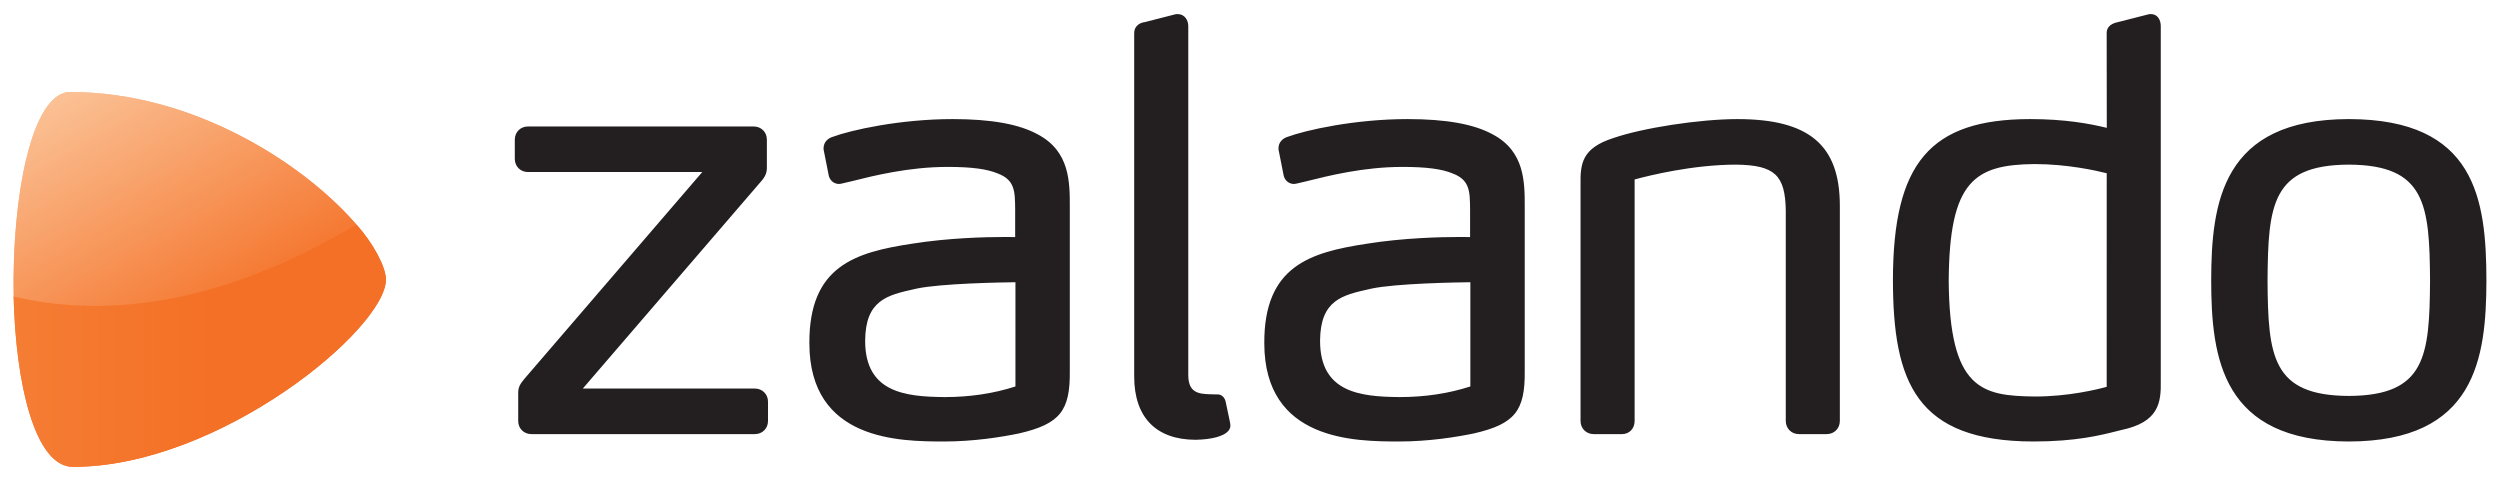
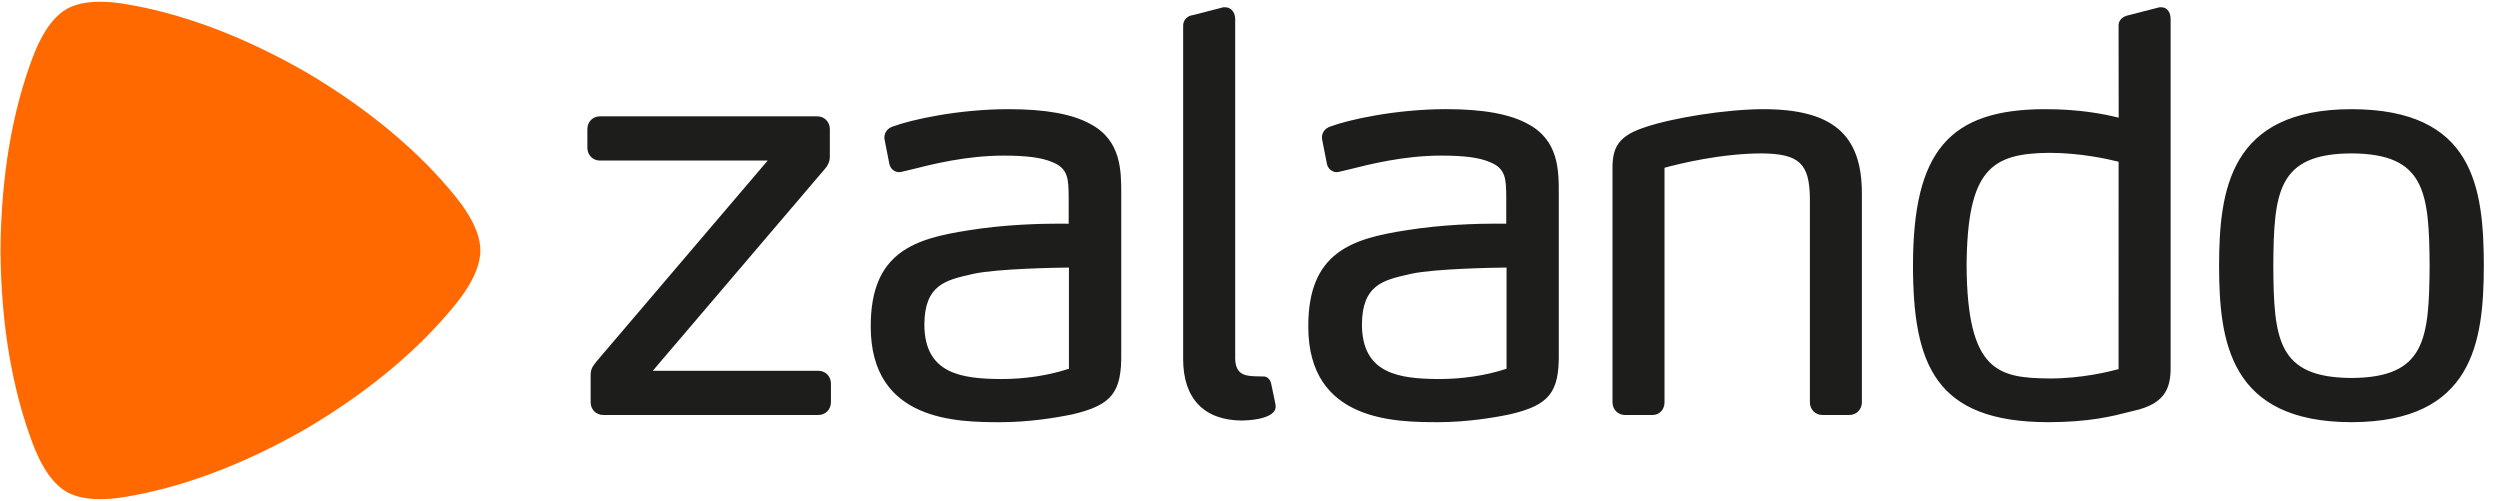
- <svg xmlns="http://www.w3.org/2000/svg" xmlns:xlink="http://www.w3.org/1999/xlink" version="1.1" width="1024" height="197" viewBox="-4.866 -4.866 895.558 171.92" id="svg6365">
-   <defs id="defs6367">
-     <linearGradient x1="0" y1="0" x2="1" y2="0" id="linearGradient6329" gradientUnits="userSpaceOnUse" gradientTransform="matrix(133.3716,0,0,-133.3716,0.01189132,75.37422)" spreadMethod="pad">
-       <stop id="stop6331" style="stop-color:#f57d34;stop-opacity:1" offset="0" />
-       <stop id="stop6333" style="stop-color:#f47026;stop-opacity:1" offset="0.534" />
-       <stop id="stop6335" style="stop-color:#f47026;stop-opacity:1" offset="0.534" />
-       <stop id="stop6337" style="stop-color:#f47026;stop-opacity:1" offset="1" />
-     </linearGradient>
-     <linearGradient x1="0" y1="0" x2="1" y2="0" id="linearGradient6303" gradientUnits="userSpaceOnUse" gradientTransform="matrix(-91.47919,-158.4466,-158.4466,91.47919,112.4158,174.2652)" spreadMethod="pad">
-       <stop id="stop6305" style="stop-color:#f47026;stop-opacity:1" offset="0" />
-       <stop id="stop6307" style="stop-color:#f47026;stop-opacity:1" offset="0.375" />
-       <stop id="stop6309" style="stop-color:#fbc195;stop-opacity:1" offset="0.949" />
-       <stop id="stop6311" style="stop-color:#fbc195;stop-opacity:1" offset="0.949" />
-       <stop id="stop6313" style="stop-color:#fbc195;stop-opacity:1" offset="1" />
-     </linearGradient>
-     <linearGradient x1="0" y1="0" x2="1" y2="0" id="linearGradient6329-8" gradientUnits="userSpaceOnUse" gradientTransform="matrix(133.3716,0,0,-133.3716,0.01189132,75.37422)" spreadMethod="pad">
-       <stop id="stop6331-1" style="stop-color:#f57d34;stop-opacity:1" offset="0" />
-       <stop id="stop6333-3" style="stop-color:#f47026;stop-opacity:1" offset="0.534" />
-       <stop id="stop6335-1" style="stop-color:#f47026;stop-opacity:1" offset="0.534" />
-       <stop id="stop6337-1" style="stop-color:#f47026;stop-opacity:1" offset="1" />
-     </linearGradient>
-     <linearGradient x1="0" y1="0" x2="1" y2="0" id="linearGradient6303-0" gradientUnits="userSpaceOnUse" gradientTransform="matrix(-91.47919,-158.4466,-158.4466,91.47919,112.4158,174.2652)" spreadMethod="pad">
-       <stop id="stop6305-3" style="stop-color:#f47026;stop-opacity:1" offset="0" />
-       <stop id="stop6307-4" style="stop-color:#f47026;stop-opacity:1" offset="0.375" />
-       <stop id="stop6309-0" style="stop-color:#fbc195;stop-opacity:1" offset="0.949" />
-       <stop id="stop6311-3" style="stop-color:#fbc195;stop-opacity:1" offset="0.949" />
-       <stop id="stop6313-9" style="stop-color:#fbc195;stop-opacity:1" offset="1" />
-     </linearGradient>
-     <linearGradient x1="0" y1="0" x2="1" y2="0" id="linearGradient6429" xlink:href="#linearGradient6303-0" gradientUnits="userSpaceOnUse" gradientTransform="matrix(-91.47919,-158.4466,-158.4466,91.47919,112.4158,174.2652)" spreadMethod="pad" />
-   </defs>
-   <path d="m 366.915,43.101 c -6.714,-3.692 -16.695,-5.489 -30.516,-5.494 -18.911,0.007 -36.466,3.93 -43.11,6.406 -1.5,0.481 -3.105,1.776 -3.131,3.993 l 0.004,0.489 1.861,9.405 0.046,0.175 c 0.583,1.915 2.178,2.774 3.63,2.774 l 0.007,0 c 0.468,-0.02 0.831,-0.11 1.17,-0.196 l 3.147,-0.735 c 8.238,-2.062 20.689,-5.178 34.593,-5.178 8.434,0 14.104,0.735 17.905,2.34 6.166,2.335 6.205,6.321 6.268,12.92 l 0,9.87 c -0.706,-0.013 -1.899,-0.025 -3.735,-0.025 -6.81,0 -20.2,0.316 -33.369,2.428 -20.095,3.086 -36.722,7.896 -36.617,35.584 0.007,35.148 32.608,35.214 48.274,35.246 l 0.002,0 c 10.635,-0.002 20.448,-1.573 26.856,-2.897 14.625,-3.396 18.359,-8.04 18.163,-22.573 l 0,-58.445 c 0.021,-8.914 0.048,-20.008 -11.447,-26.086 m -8.029,90.285 c -7.784,2.526 -16.3,3.805 -25.32,3.805 l 0,0.821 -0.011,-0.821 c -14.412,-0.11 -28.488,-1.759 -28.505,-20.142 0.092,-14.621 7.894,-16.361 17.769,-18.566 l 0.685,-0.152 c 8.785,-1.877 30.836,-2.23 35.385,-2.283 l -0.002,37.339 z m 182.441,-64.199 0,58.445 c 0.196,14.533 -3.539,19.176 -18.163,22.573 -6.409,1.325 -16.221,2.895 -26.858,2.897 l -10e-4,0 c -15.666,-0.033 -48.266,-0.099 -48.275,-35.246 -0.104,-27.688 16.524,-32.498 36.619,-35.584 13.169,-2.111 26.559,-2.428 33.367,-2.428 1.837,0 3.029,0.013 3.736,0.025 l 0,-9.87 c -0.062,-6.599 -0.101,-10.585 -6.268,-12.92 -3.801,-1.605 -9.471,-2.34 -17.905,-2.34 -13.905,0 -26.355,3.115 -34.593,5.178 l -3.147,0.735 c -0.339,0.086 -0.703,0.176 -1.171,0.196 l -0.006,0 c -1.452,0 -3.047,-0.859 -3.63,-2.774 l -0.046,-0.175 -1.861,-9.405 -0.004,-0.489 c 0.026,-2.216 1.631,-3.511 3.131,-3.993 6.643,-2.476 24.199,-6.399 43.11,-6.406 13.821,0.005 23.802,1.801 30.516,5.494 11.494,6.079 11.469,17.172 11.447,26.086 m -19.474,26.86 c -4.55,0.052 -26.601,0.405 -35.386,2.283 l -0.684,0.152 c -9.875,2.205 -17.676,3.945 -17.769,18.566 0.018,18.384 14.092,20.032 28.505,20.142 l 0.011,0.821 0,-0.821 c 9.02,0 17.536,-1.279 25.32,-3.805 l 0.002,-37.339 z m 314.674,-58.44 c -45.4,0.061 -49.25,29.891 -49.292,57.851 0.043,27.858 3.893,57.583 49.292,57.644 l 0.003,0 c 45.365,-0.061 49.233,-29.706 49.296,-57.648 -0.048,-29.238 -3.896,-57.786 -49.299,-57.847 m 10e-4,99.176 c -27.536,-0.121 -28.92,-14.256 -29.108,-41.32 0.188,-27.212 1.569,-41.419 29.105,-41.539 27.543,0.12 28.922,14.326 29.11,41.526 -0.188,27.076 -1.571,41.211 -29.108,41.333 m -81.478,12.205 -1.186,0.3 c -6.349,1.61 -15.047,3.814 -30.293,3.814 l -10e-4,0 -0.033,0 c -42.017,-0.061 -50.264,-21.256 -50.31,-57.847 0.051,-41.969 13.355,-57.591 49.086,-57.648 12.605,0 21.29,1.63 27.521,3.135 l -0.037,-33.804 c -0.052,-1.482 0.619,-3.424 4.128,-4.093 L 765.087,0 l 0.609,0 c 2.564,0.064 3.471,2.349 3.476,4.285 l 0,127.014 c 0.172,8.02 -0.771,14.901 -14.12,17.69 M 749.809,57.01 c -3.726,-0.948 -14.127,-3.289 -25.84,-3.289 -21.512,0.198 -30.535,6.041 -30.76,41.741 0.253,39.2 11.925,41.319 30.953,41.525 l 0.011,0.821 0,-0.821 c 11.842,0 22.003,-2.469 25.626,-3.467 l 0.01,-76.51 z m -100.293,93.445 -9.981,0 c -2.674,-0.004 -4.69,-2.024 -4.696,-4.696 l 0,-75.351 c -0.181,-12.746 -3.99,-16.291 -17.715,-16.483 -15.529,0 -31.246,3.896 -36.43,5.309 l 0,86.522 c -0.005,2.72 -1.894,4.695 -4.491,4.699 l -10.184,0 c -2.675,-0.004 -4.694,-2.024 -4.697,-4.696 l 0,-84.515 c -0.149,-7.822 0.586,-13.23 11.714,-16.831 10.652,-3.679 31.041,-6.798 44.508,-6.805 25.668,0.033 36.631,9.293 36.666,30.966 l 0,77.183 c -0.004,2.675 -2.022,4.695 -4.692,4.699 m -226.074,2.036 0.009,0 c 5.736,-0.113 9.979,-1.246 11.64,-3.111 0.59,-0.661 0.863,-1.425 0.789,-2.179 -0.039,-0.62 -0.039,-0.62 -1.613,-7.991 l -0.037,-0.176 c -0.341,-1.927 -1.716,-2.804 -2.85,-2.804 -0.106,0 -0.21,0.006 -0.154,0.014 0,0 -1.441,-0.07 -2.864,-0.07 l -0.014,0 c -4.089,-0.13 -7.478,-0.725 -7.548,-6.709 l 0,-125.179 C 420.798,2.199 419.539,0.058 417.123,0 l -0.713,0.006 -11.179,2.865 c -1.905,0.195 -3.888,1.549 -3.803,4.065 l 0,122.938 c 0.021,14.559 7.835,22.591 22.005,22.617 l 0.009,0 z m -157.887,-2.036 -80.093,0 c -2.674,-0.004 -4.692,-2.024 -4.697,-4.696 l 0,-9.777 c -0.055,-2.396 0.713,-3.464 2.189,-5.293 l 63.75,-74.115 -62.462,0 c -2.675,-0.006 -4.694,-2.025 -4.697,-4.696 l 0,-6.925 c 0.004,-2.672 2.022,-4.691 4.696,-4.696 l 80.907,0 c 2.672,0.005 4.691,2.024 4.696,4.695 l 0,9.98 c 0.039,1.804 -0.586,3.334 -2.026,4.939 l -63.911,74.265 61.648,0 c 2.674,0.008 4.692,2.025 4.697,4.697 l 0,6.924 c -0.005,2.675 -2.024,4.695 -4.696,4.699" id="path6289" style="fill:#231f20;fill-opacity:1;fill-rule:nonzero;stroke:none" />
-   <path d="m 20.281,27.906 c -13.842,0 -20.96,37.796 -20.219,73.281 -0.02,-0.005 -0.043,0.005 -0.062,0 0.74,31.146 7.628,61 21.281,61 52.396,0 112.094,-49.413 112.094,-67.125 0,-4.431 -4.514,-12.957 -10.562,-19.688 -0.008,0.005 -0.024,-0.005 -0.031,0 C 122.37,74.897 121.934,74.421 121.5,73.938 102.835,53.112 64.112,27.906 20.281,27.906 z" id="path6315" style="fill:url(#linearGradient6303);stroke:none" />
-   <path d="M 0.053,101.186 C 39.42,110.431 81.449,100.024 122.166,75.756 l 0,0 c 0.205,-0.122 0.41,-0.245 0.615,-0.369 l 0,0 c -0.411,-0.477 -0.833,-0.959 -1.266,-1.442 l 0,0 c -18.665,-20.825 -57.411,-46.036 -101.243,-46.036 l 0,0 c -13.842,0 -20.961,37.792 -20.22,73.277 M 122.781,75.388 c 0.009,-0.004 0.016,-0.009 0.024,-0.014 l 0,0 -0.024,0.014 z" id="path6315-1" style="fill:url(#linearGradient6429);stroke:none" />
-   <path d="m 0.011,101.177 c 0.74,31.146 7.63,61.011 21.284,61.011 l 0,0 c 52.396,0 112.089,-49.399 112.089,-67.111 l 0,0 c 0,-4.431 -4.53,-12.974 -10.579,-19.704 l 0,0 C 81.876,99.923 39.599,110.487 0.011,101.177" id="path6339" style="fill:url(#linearGradient6329-8);stroke:none" />
+ <svg xmlns="http://www.w3.org/2000/svg" width="150px" height="30px" viewBox="0 0 150 30" version="1.1">
+   <defs />
+   <g id="Page-1" stroke="none" stroke-width="1" fill="none" fill-rule="evenodd">
+     <g id="zalando-logo">
+       <path d="M65.429,7.443 C64.348,6.843 62.74,6.55 60.513,6.55 C57.466,6.551 54.638,7.19 53.568,7.592 C53.327,7.67 53.067,7.881 53.063,8.24 L53.064,8.32 L53.364,9.849 L53.371,9.878 C53.465,10.189 53.723,10.33 53.955,10.33 L53.957,10.33 C54.032,10.326 54.091,10.311 54.145,10.297 L54.653,10.177 C55.98,9.843 57.986,9.337 60.226,9.337 C61.584,9.337 62.498,9.455 63.11,9.716 C64.103,10.096 64.11,10.745 64.12,11.818 L64.12,13.423 C64.006,13.421 63.814,13.419 63.518,13.419 C62.421,13.419 60.264,13.471 58.143,13.814 C54.905,14.316 52.227,15.098 52.244,19.601 C52.245,25.317 57.498,25.327 60.022,25.332 L60.022,25.332 C61.735,25.33 63.316,25.074 64.349,24.86 C66.704,24.307 67.307,23.553 67.275,21.191 L67.275,11.686 C67.276,10.235 67.281,8.431 65.429,7.443 L65.429,7.443 Z M64.136,22.125 C62.882,22.535 61.51,22.742 60.057,22.742 L60.057,22.875 L60.054,22.742 C57.732,22.724 55.465,22.455 55.462,19.467 C55.477,17.089 56.734,16.808 58.325,16.449 L58.435,16.424 C59.85,16.118 63.404,16.061 64.136,16.053 L64.136,22.125 L64.136,22.125 Z M93.527,11.685 L93.527,21.19 C93.559,23.552 92.957,24.306 90.6,24.859 C89.569,25.073 87.988,25.329 86.275,25.331 L86.275,25.331 C83.751,25.325 78.499,25.315 78.497,19.6 C78.479,15.098 81.158,14.315 84.396,13.813 C86.517,13.47 88.675,13.418 89.772,13.418 C90.068,13.418 90.259,13.42 90.375,13.422 L90.375,11.817 C90.365,10.744 90.357,10.096 89.365,9.715 C88.753,9.454 87.838,9.336 86.479,9.336 C84.24,9.336 82.233,9.842 80.907,10.176 L80.4,10.296 C80.346,10.31 80.287,10.325 80.212,10.329 L80.21,10.329 C79.977,10.329 79.721,10.188 79.626,9.877 L79.618,9.848 L79.318,8.319 L79.316,8.239 C79.322,7.88 79.58,7.669 79.821,7.591 C80.893,7.189 83.718,6.55 86.766,6.549 C88.994,6.549 90.602,6.842 91.683,7.442 C93.535,8.431 93.531,10.235 93.527,11.685 L93.527,11.685 Z M90.391,16.053 C89.657,16.061 86.106,16.118 84.69,16.424 L84.579,16.449 C82.989,16.807 81.731,17.089 81.716,19.467 C81.72,22.455 83.987,22.725 86.311,22.742 L86.313,22.875 L86.313,22.742 C87.764,22.742 89.138,22.535 90.392,22.125 L90.392,16.053 L90.391,16.053 Z M141.087,6.55 C133.772,6.56 133.152,11.411 133.145,15.958 C133.153,20.487 133.772,25.319 141.087,25.331 L141.087,25.331 C148.397,25.319 149.019,20.499 149.03,15.956 C149.022,11.202 148.402,6.56 141.087,6.55 L141.087,6.55 Z M141.087,22.678 C136.651,22.657 136.428,20.359 136.398,15.958 C136.428,11.534 136.65,9.223 141.086,9.204 C145.524,9.223 145.746,11.534 145.777,15.956 C145.745,20.358 145.523,22.657 141.087,22.678 L141.087,22.678 Z M127.96,24.663 L127.77,24.711 C126.747,24.973 125.346,25.331 122.89,25.331 L122.884,25.331 C116.113,25.319 114.786,21.873 114.779,15.923 C114.787,9.1 116.929,6.559 122.686,6.55 C124.716,6.55 126.117,6.815 127.121,7.06 L127.115,1.562 C127.107,1.32 127.214,1.005 127.778,0.897 L129.578,0.434 L129.676,0.434 C130.09,0.444 130.235,0.815 130.237,1.13 L130.237,21.785 C130.263,23.089 130.11,24.208 127.96,24.663 L127.96,24.663 Z M127.116,9.705 C126.515,9.552 124.839,9.17 122.953,9.17 C119.487,9.203 118.032,10.152 117.996,15.958 C118.038,22.333 119.917,22.678 122.983,22.709 L122.985,22.844 L122.985,22.709 C124.893,22.709 126.529,22.307 127.114,22.147 L127.116,9.705 L127.116,9.705 Z M110.958,24.899 L109.351,24.899 C108.919,24.899 108.594,24.57 108.594,24.136 L108.594,11.883 C108.565,9.811 107.95,9.234 105.739,9.204 C103.238,9.204 100.705,9.837 99.871,10.066 L99.871,24.137 C99.871,24.578 99.566,24.9 99.148,24.9 L97.506,24.9 C97.074,24.9 96.75,24.571 96.75,24.137 L96.75,10.393 C96.726,9.122 96.843,8.243 98.637,7.656 C100.354,7.058 103.637,6.551 105.808,6.55 C109.943,6.554 111.707,8.061 111.713,11.586 L111.713,24.137 C111.713,24.57 111.389,24.899 110.958,24.899 L110.958,24.899 Z M74.536,25.231 L74.538,25.231 C75.462,25.211 76.144,25.028 76.414,24.724 C76.507,24.618 76.552,24.493 76.54,24.37 C76.534,24.269 76.534,24.269 76.281,23.071 L76.275,23.042 C76.219,22.729 75.998,22.586 75.815,22.586 L75.788,22.588 C75.788,22.588 75.558,22.578 75.328,22.578 L75.326,22.578 C74.668,22.557 74.121,22.459 74.111,21.487 L74.111,1.131 C74.109,0.792 73.907,0.444 73.518,0.435 L73.403,0.436 L71.601,0.901 C71.295,0.933 70.975,1.154 70.989,1.563 L70.989,21.553 C70.992,23.921 72.252,25.228 74.534,25.232 L74.536,25.232 L74.536,25.231 Z M49.099,24.899 L36.195,24.899 C35.764,24.899 35.439,24.57 35.438,24.136 L35.438,22.546 C35.43,22.155 35.553,21.984 35.792,21.685 L46.062,9.634 L35.998,9.634 C35.567,9.633 35.243,9.303 35.242,8.87 L35.242,7.744 C35.243,7.309 35.568,6.98 35.998,6.98 L49.034,6.98 C49.465,6.98 49.789,7.309 49.79,7.744 L49.79,9.367 C49.796,9.66 49.696,9.909 49.463,10.17 L39.167,22.247 L49.099,22.247 C49.53,22.247 49.854,22.574 49.856,23.01 L49.856,24.137 C49.854,24.57 49.53,24.899 49.099,24.899 L49.099,24.899 Z" id="zalando" fill="#1D1D1B" />
+       <path d="M6.008,29.949 C4.913,29.949 4.305,29.691 3.981,29.502 C3.53,29.24 2.701,28.574 1.958,26.601 C0.766,23.436 0.062,19.575 0.03,15.035 L0.03,15.019 C0.062,10.48 0.766,6.617 1.958,3.454 C2.701,1.48 3.53,0.813 3.981,0.552 C4.305,0.362 4.912,0.104 6.006,0.104 C6.423,0.104 6.912,0.143 7.483,0.235 C10.793,0.776 14.459,2.091 18.369,4.334 L18.383,4.341 C22.262,6.638 25.224,9.185 27.343,11.808 C28.665,13.446 28.822,14.502 28.822,15.027 C28.822,15.55 28.665,16.61 27.343,18.245 C25.224,20.869 22.262,23.416 18.383,25.713 L18.369,25.721 C14.459,27.963 10.793,29.278 7.483,29.819 C6.912,29.913 6.424,29.949 6.008,29.949" id="logo" fill="#FF6900" />
+     </g>
+   </g>
</svg>
